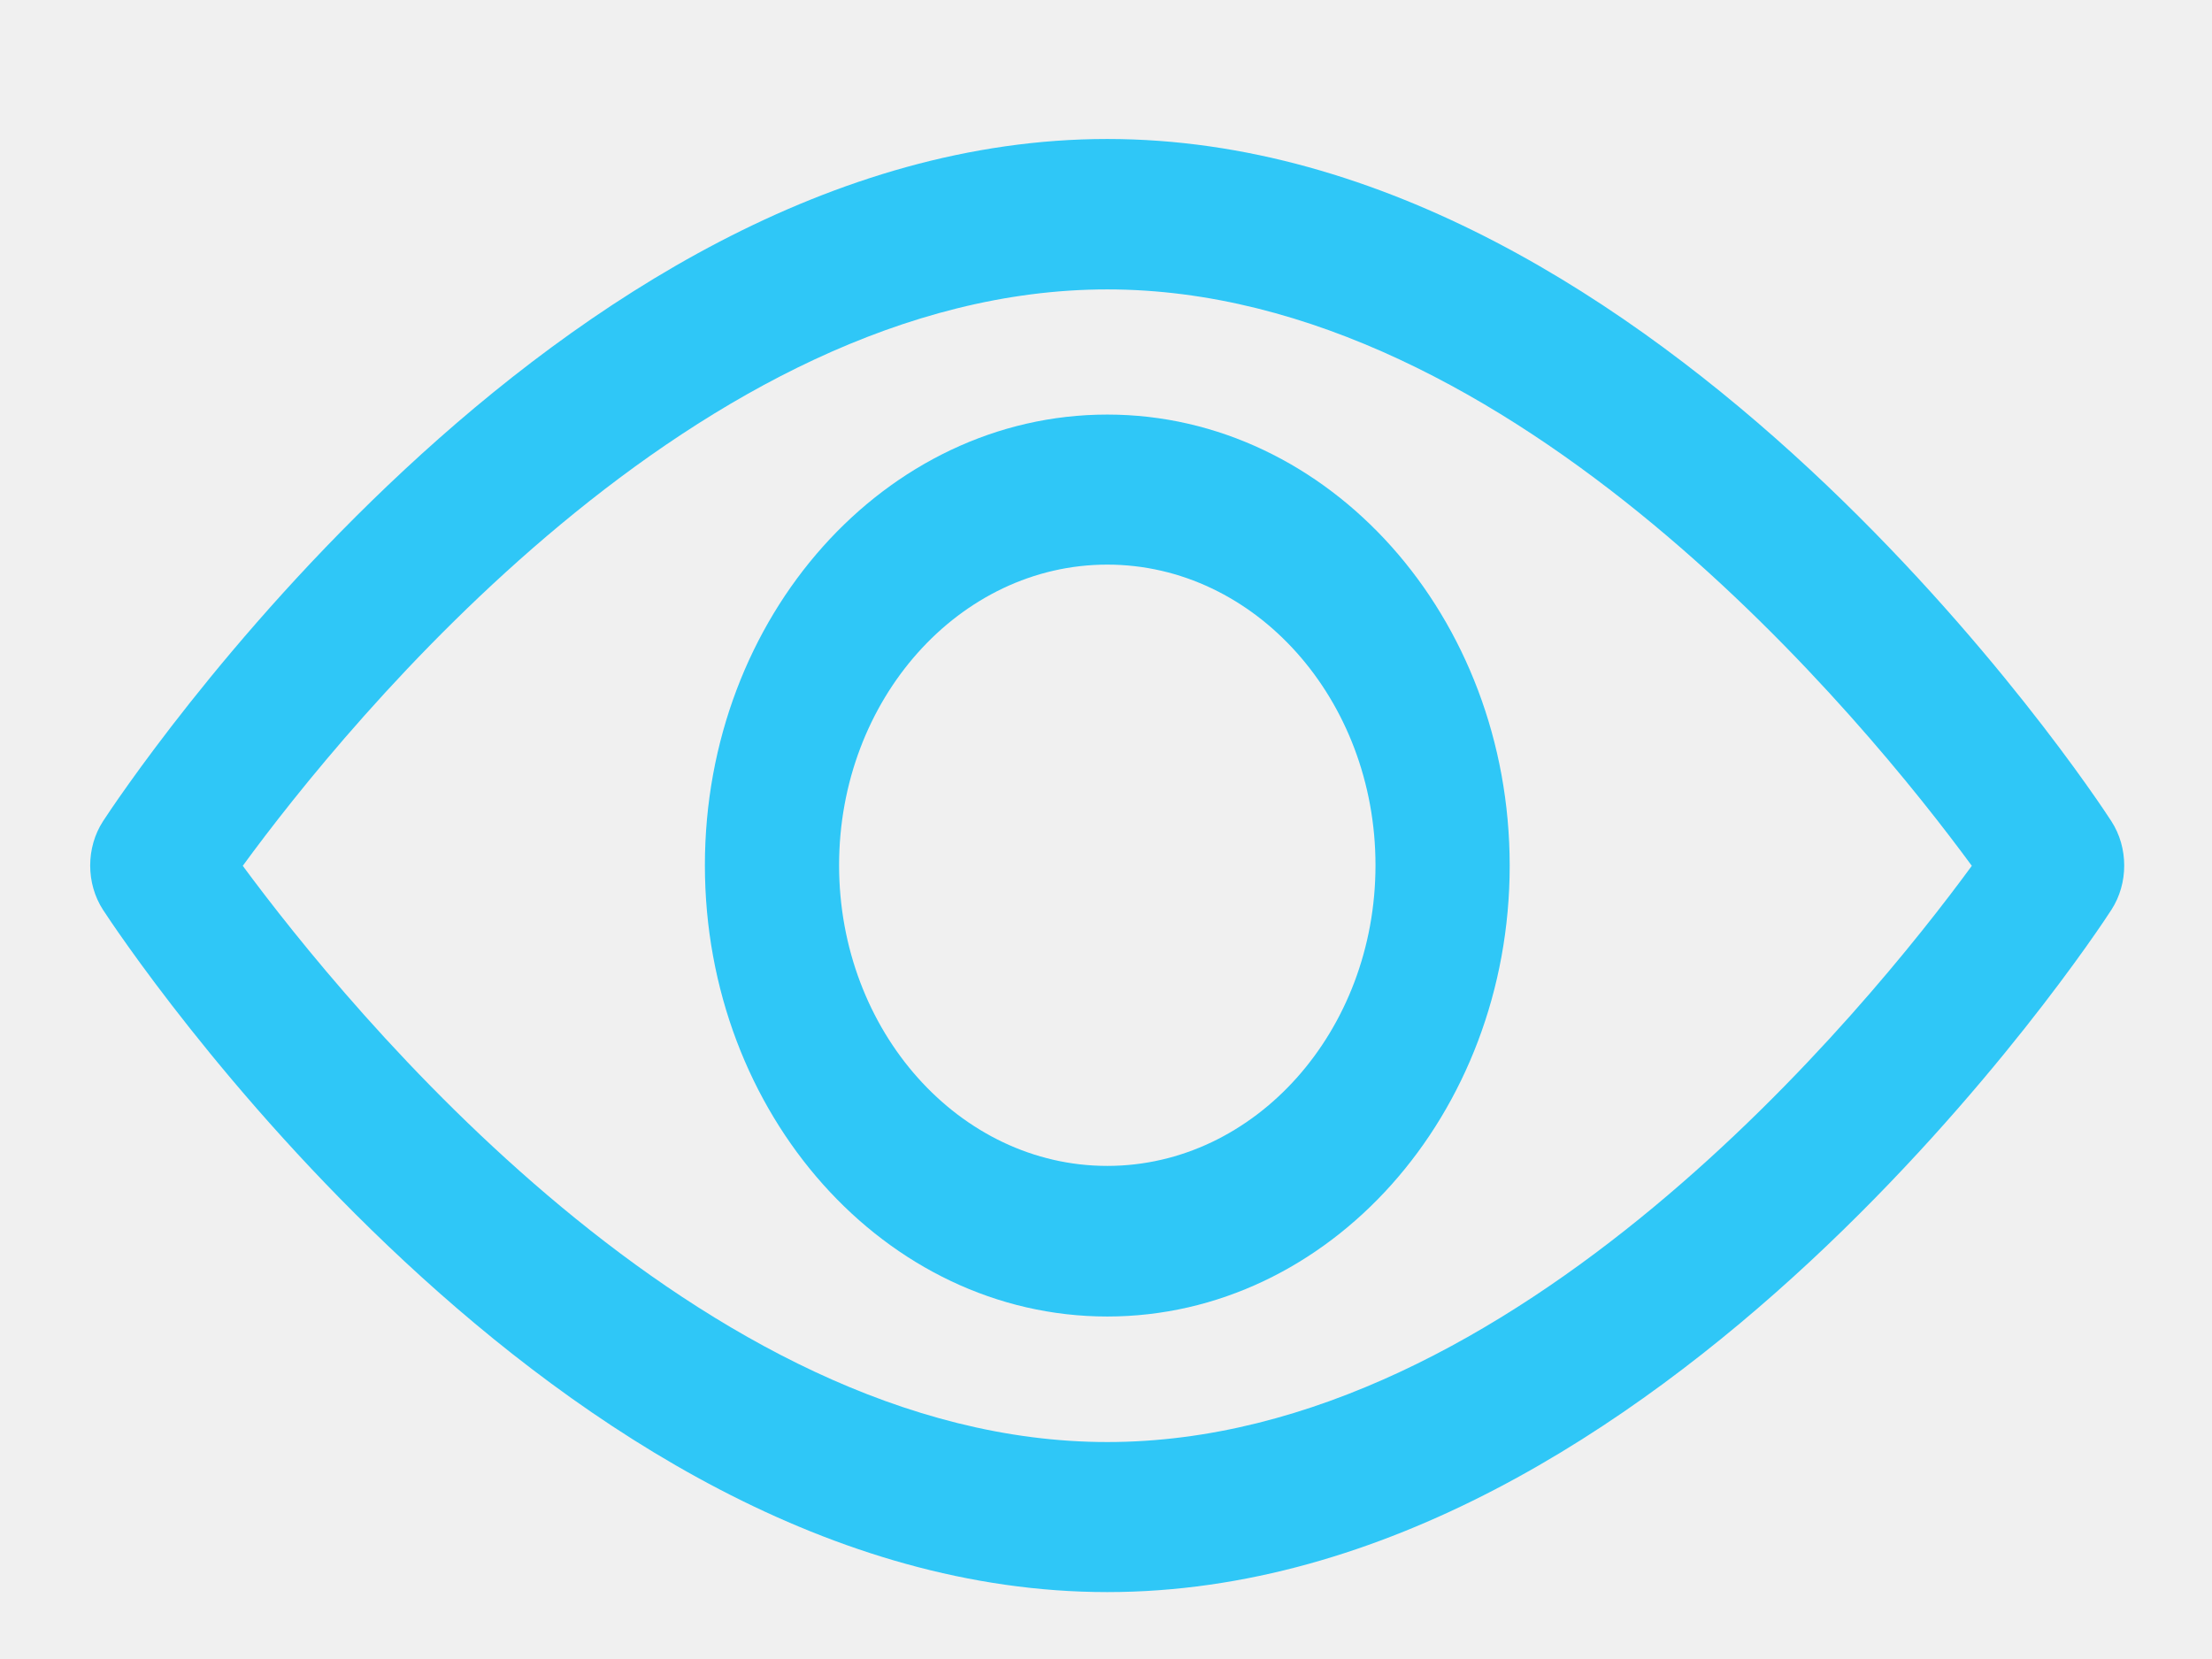
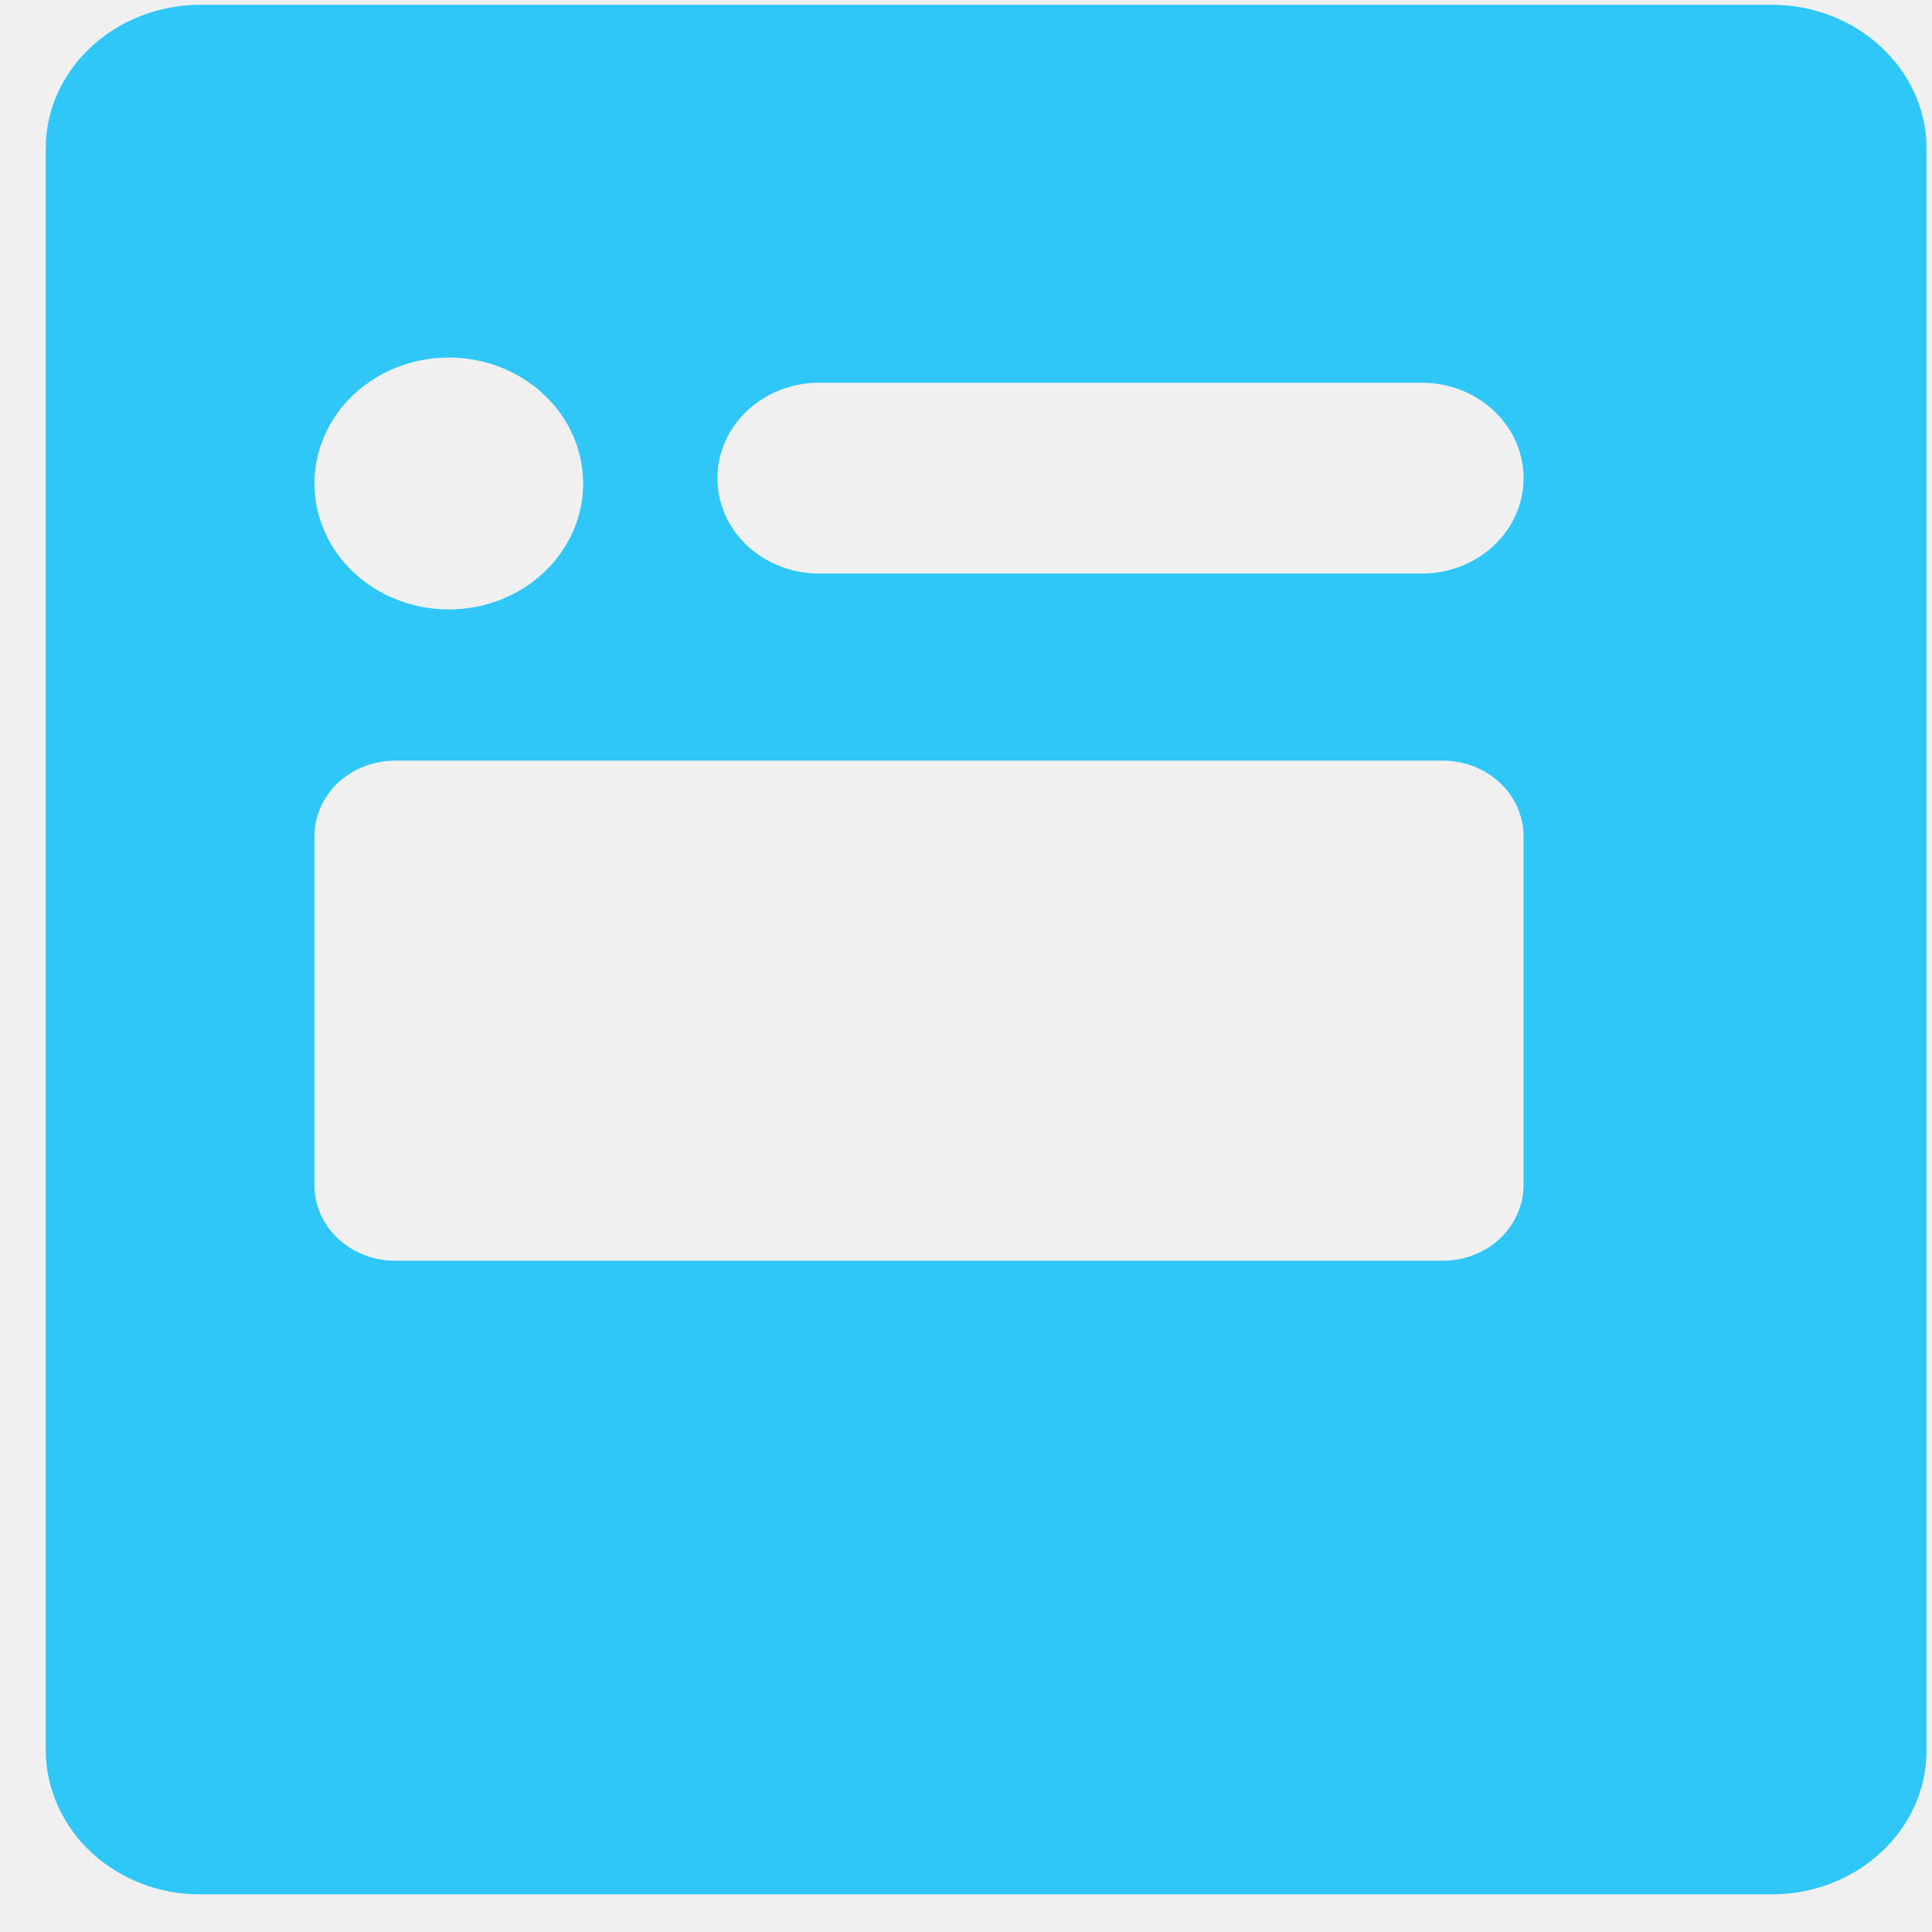
- <svg xmlns="http://www.w3.org/2000/svg" width="12" height="9" viewBox="0 0 12 9" fill="none">
-   <path d="M6.007 8.637C3.007 8.637 0.658 5.088 0.559 4.936C0.466 4.793 0.466 4.598 0.559 4.455C0.658 4.303 3.007 0.754 6.007 0.754C9.008 0.754 11.357 4.303 11.454 4.455C11.547 4.598 11.547 4.793 11.454 4.936C11.357 5.088 9.008 8.637 6.007 8.637ZM1.317 4.697C1.884 5.465 3.798 7.823 6.007 7.823C8.221 7.823 10.133 5.467 10.697 4.697C10.131 3.926 8.217 1.57 6.007 1.57C3.792 1.57 1.882 3.924 1.317 4.697Z" fill="#2FC7F7" />
-   <path d="M6.007 7.142C4.804 7.142 3.824 6.045 3.824 4.694C3.824 3.344 4.804 2.249 6.007 2.249C7.21 2.249 8.19 3.346 8.19 4.696C8.19 6.047 7.21 7.142 6.007 7.142ZM6.007 3.063C5.205 3.063 4.552 3.795 4.552 4.694C4.552 5.593 5.205 6.325 6.007 6.325C6.809 6.325 7.462 5.593 7.462 4.694C7.462 3.795 6.809 3.063 6.007 3.063Z" fill="#2FC7F7" />
+ <svg xmlns="http://www.w3.org/2000/svg" width="31" height="31" viewBox="0 0 31 31" fill="none">
+   <g clip-path="url(#clip0)">
+     <path fill-rule="evenodd" clip-rule="evenodd" d="M30.912 28.09C30.912 29.363 29.798 30.396 28.429 30.396H3.218C2.562 30.399 1.933 30.157 1.468 29.725C1.002 29.292 0.738 28.704 0.734 28.09L0.734 2.382C0.734 1.11 1.849 0.077 3.218 0.077H28.429C29.798 0.077 30.912 1.112 30.912 2.384V28.092V28.09ZM6.339 12.205C5.996 12.205 5.667 12.333 5.424 12.56C5.182 12.788 5.045 13.096 5.045 13.418V19.017C5.045 19.176 5.079 19.334 5.144 19.481C5.209 19.628 5.304 19.762 5.424 19.874C5.544 19.987 5.687 20.076 5.844 20.137C6.001 20.198 6.169 20.229 6.339 20.229H23.152C23.322 20.229 23.49 20.198 23.647 20.137C23.804 20.076 23.947 19.987 24.067 19.874C24.187 19.762 24.282 19.628 24.347 19.481C24.412 19.334 24.446 19.176 24.446 19.017V13.418C24.446 13.096 24.309 12.788 24.067 12.56C23.824 12.333 23.495 12.205 23.152 12.205H6.339ZM13.144 6.141C12.711 6.141 12.296 6.302 11.989 6.59C11.683 6.877 11.511 7.266 11.511 7.672C11.511 8.078 11.683 8.468 11.989 8.755C12.296 9.042 12.711 9.203 13.144 9.203H22.814C23.247 9.203 23.662 9.042 23.968 8.755C24.275 8.468 24.447 8.078 24.447 7.672C24.447 7.266 24.275 6.877 23.968 6.59C23.662 6.302 23.247 6.141 22.814 6.141H13.144ZM7.201 9.779C7.773 9.779 8.321 9.566 8.725 9.187C9.13 8.808 9.357 8.294 9.357 7.758C9.357 7.222 9.13 6.708 8.725 6.329C8.321 5.95 7.773 5.737 7.201 5.737C6.629 5.737 6.081 5.95 5.677 6.329C5.273 6.708 5.045 7.222 5.045 7.758C5.045 8.294 5.273 8.808 5.677 9.187C6.081 9.566 6.629 9.779 7.201 9.779V9.779Z" fill="#2FC7F7" />
+   </g>
+   <defs>
+     <clipPath id="clip0">
+       <rect x="0.734" y="0.077" width="30.178" height="30.319" fill="white" />
+     </clipPath>
+   </defs>
</svg>
